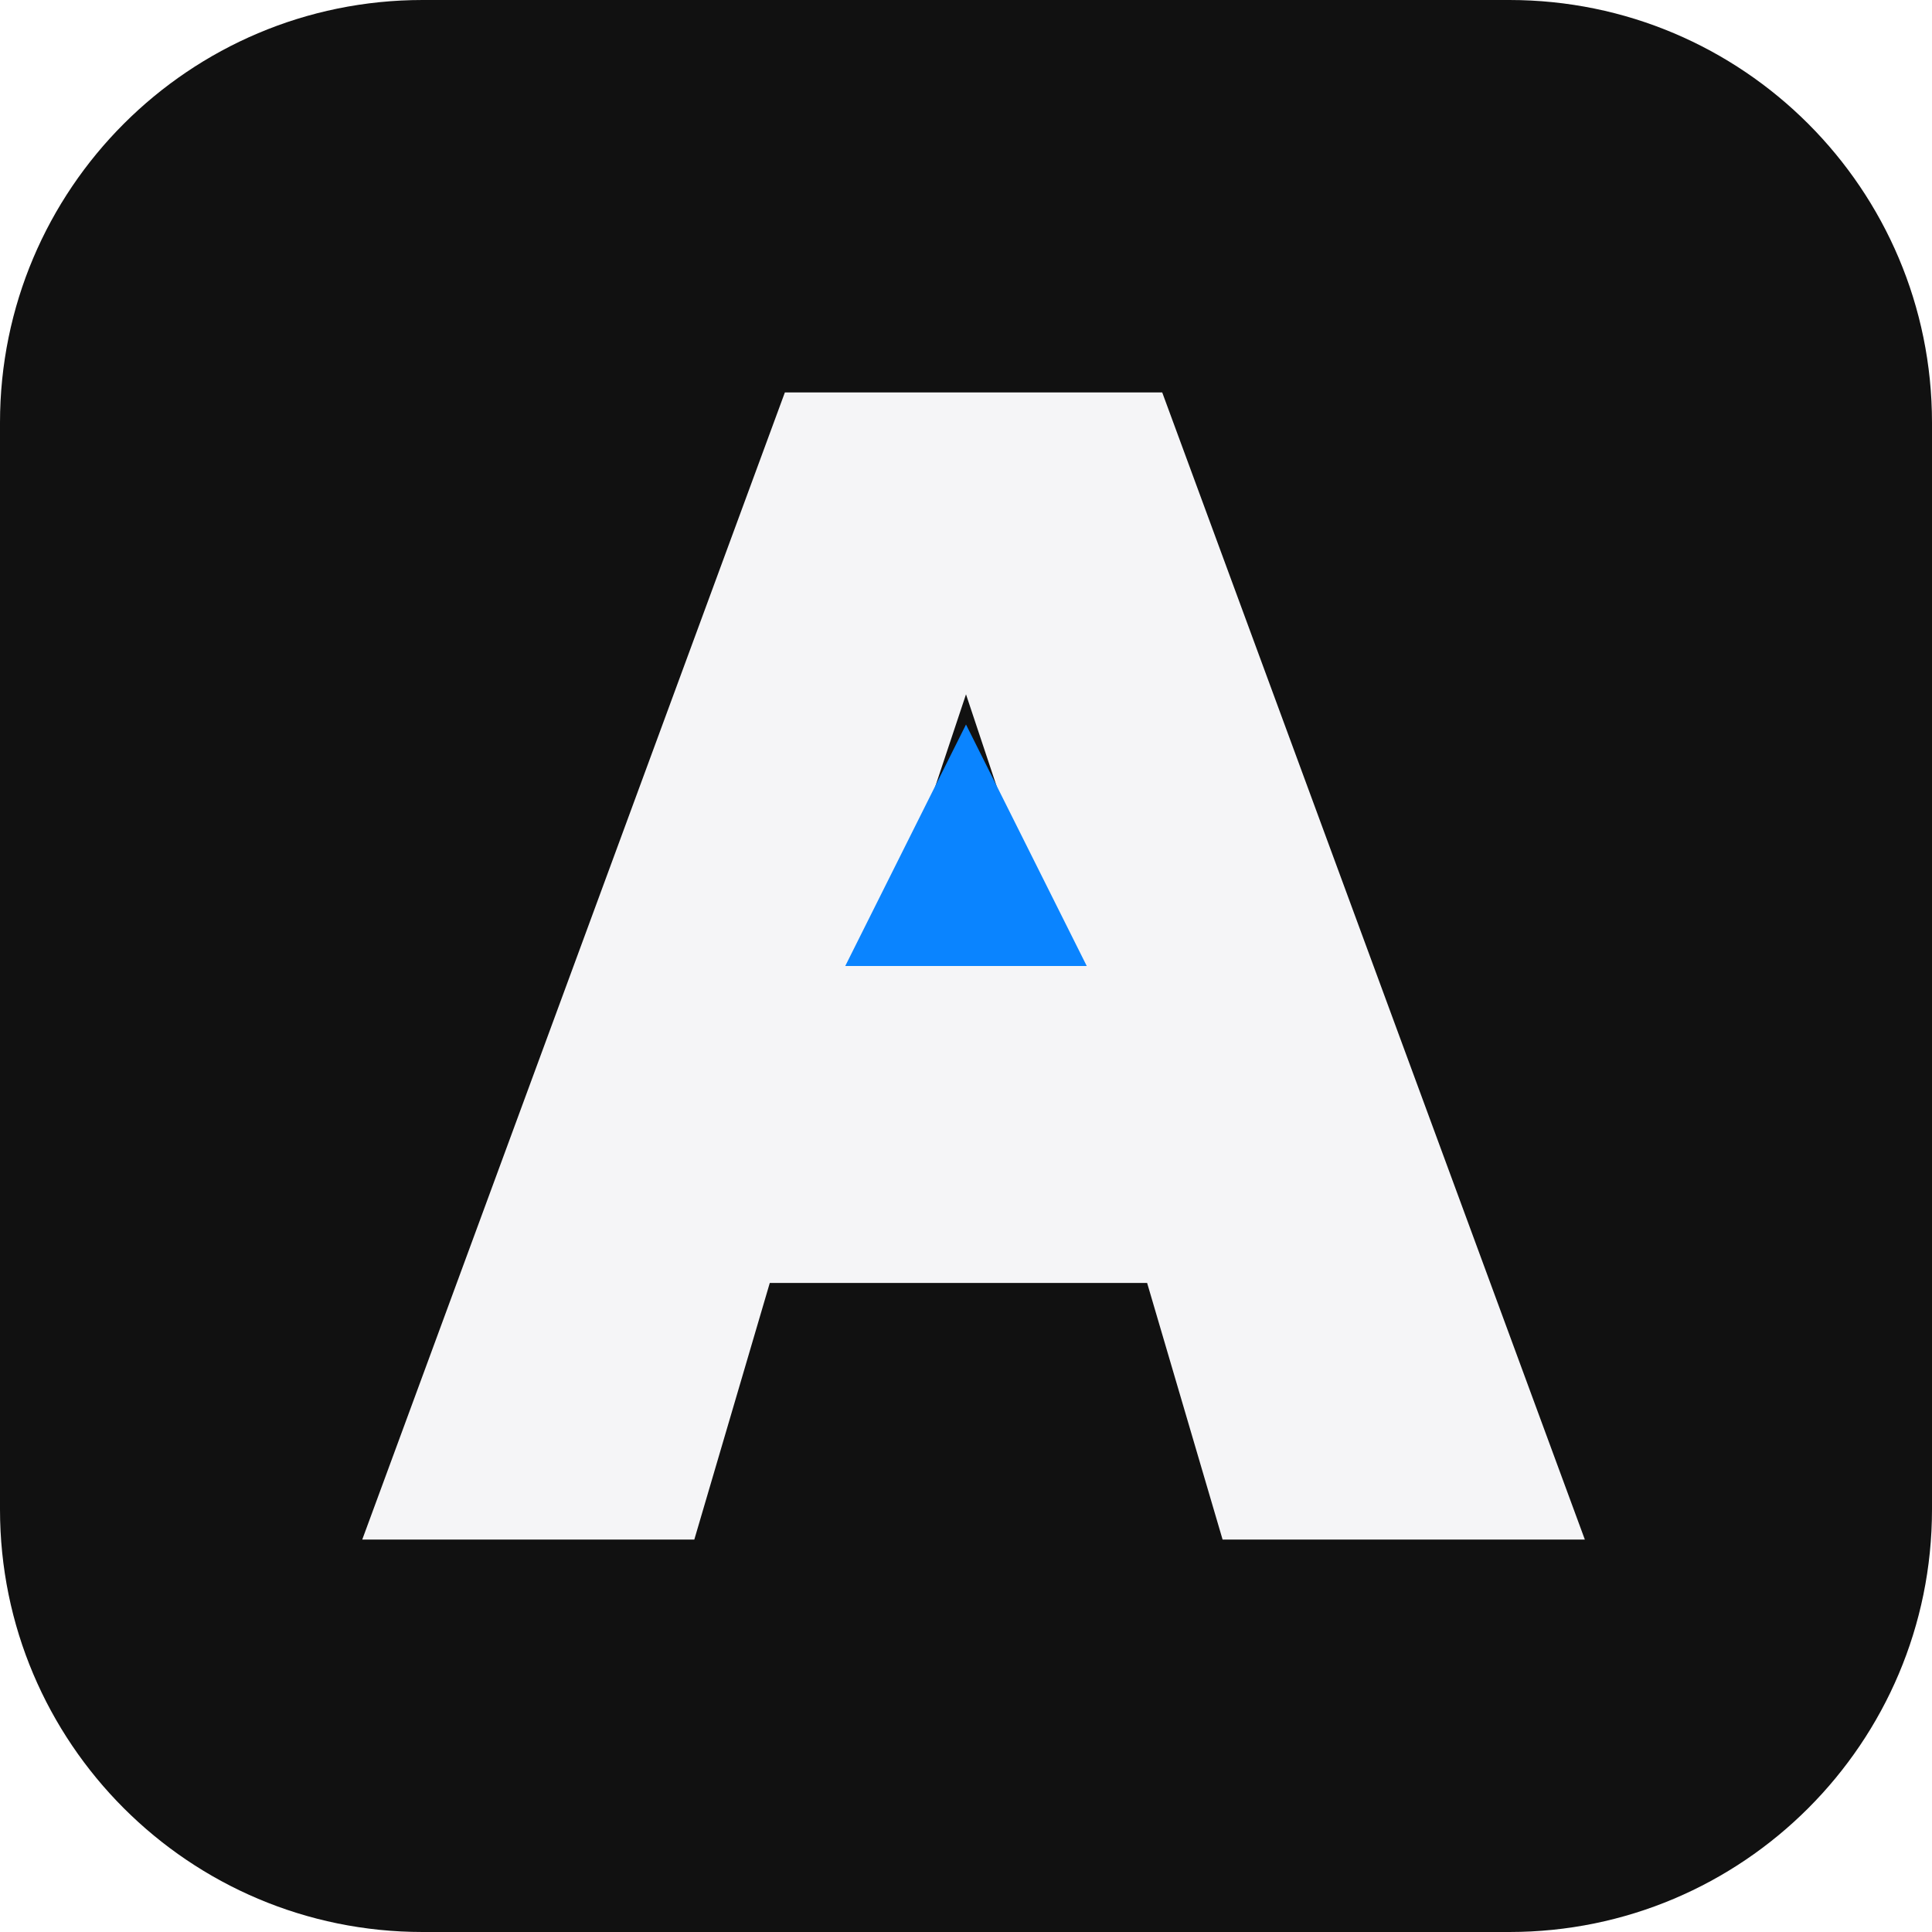
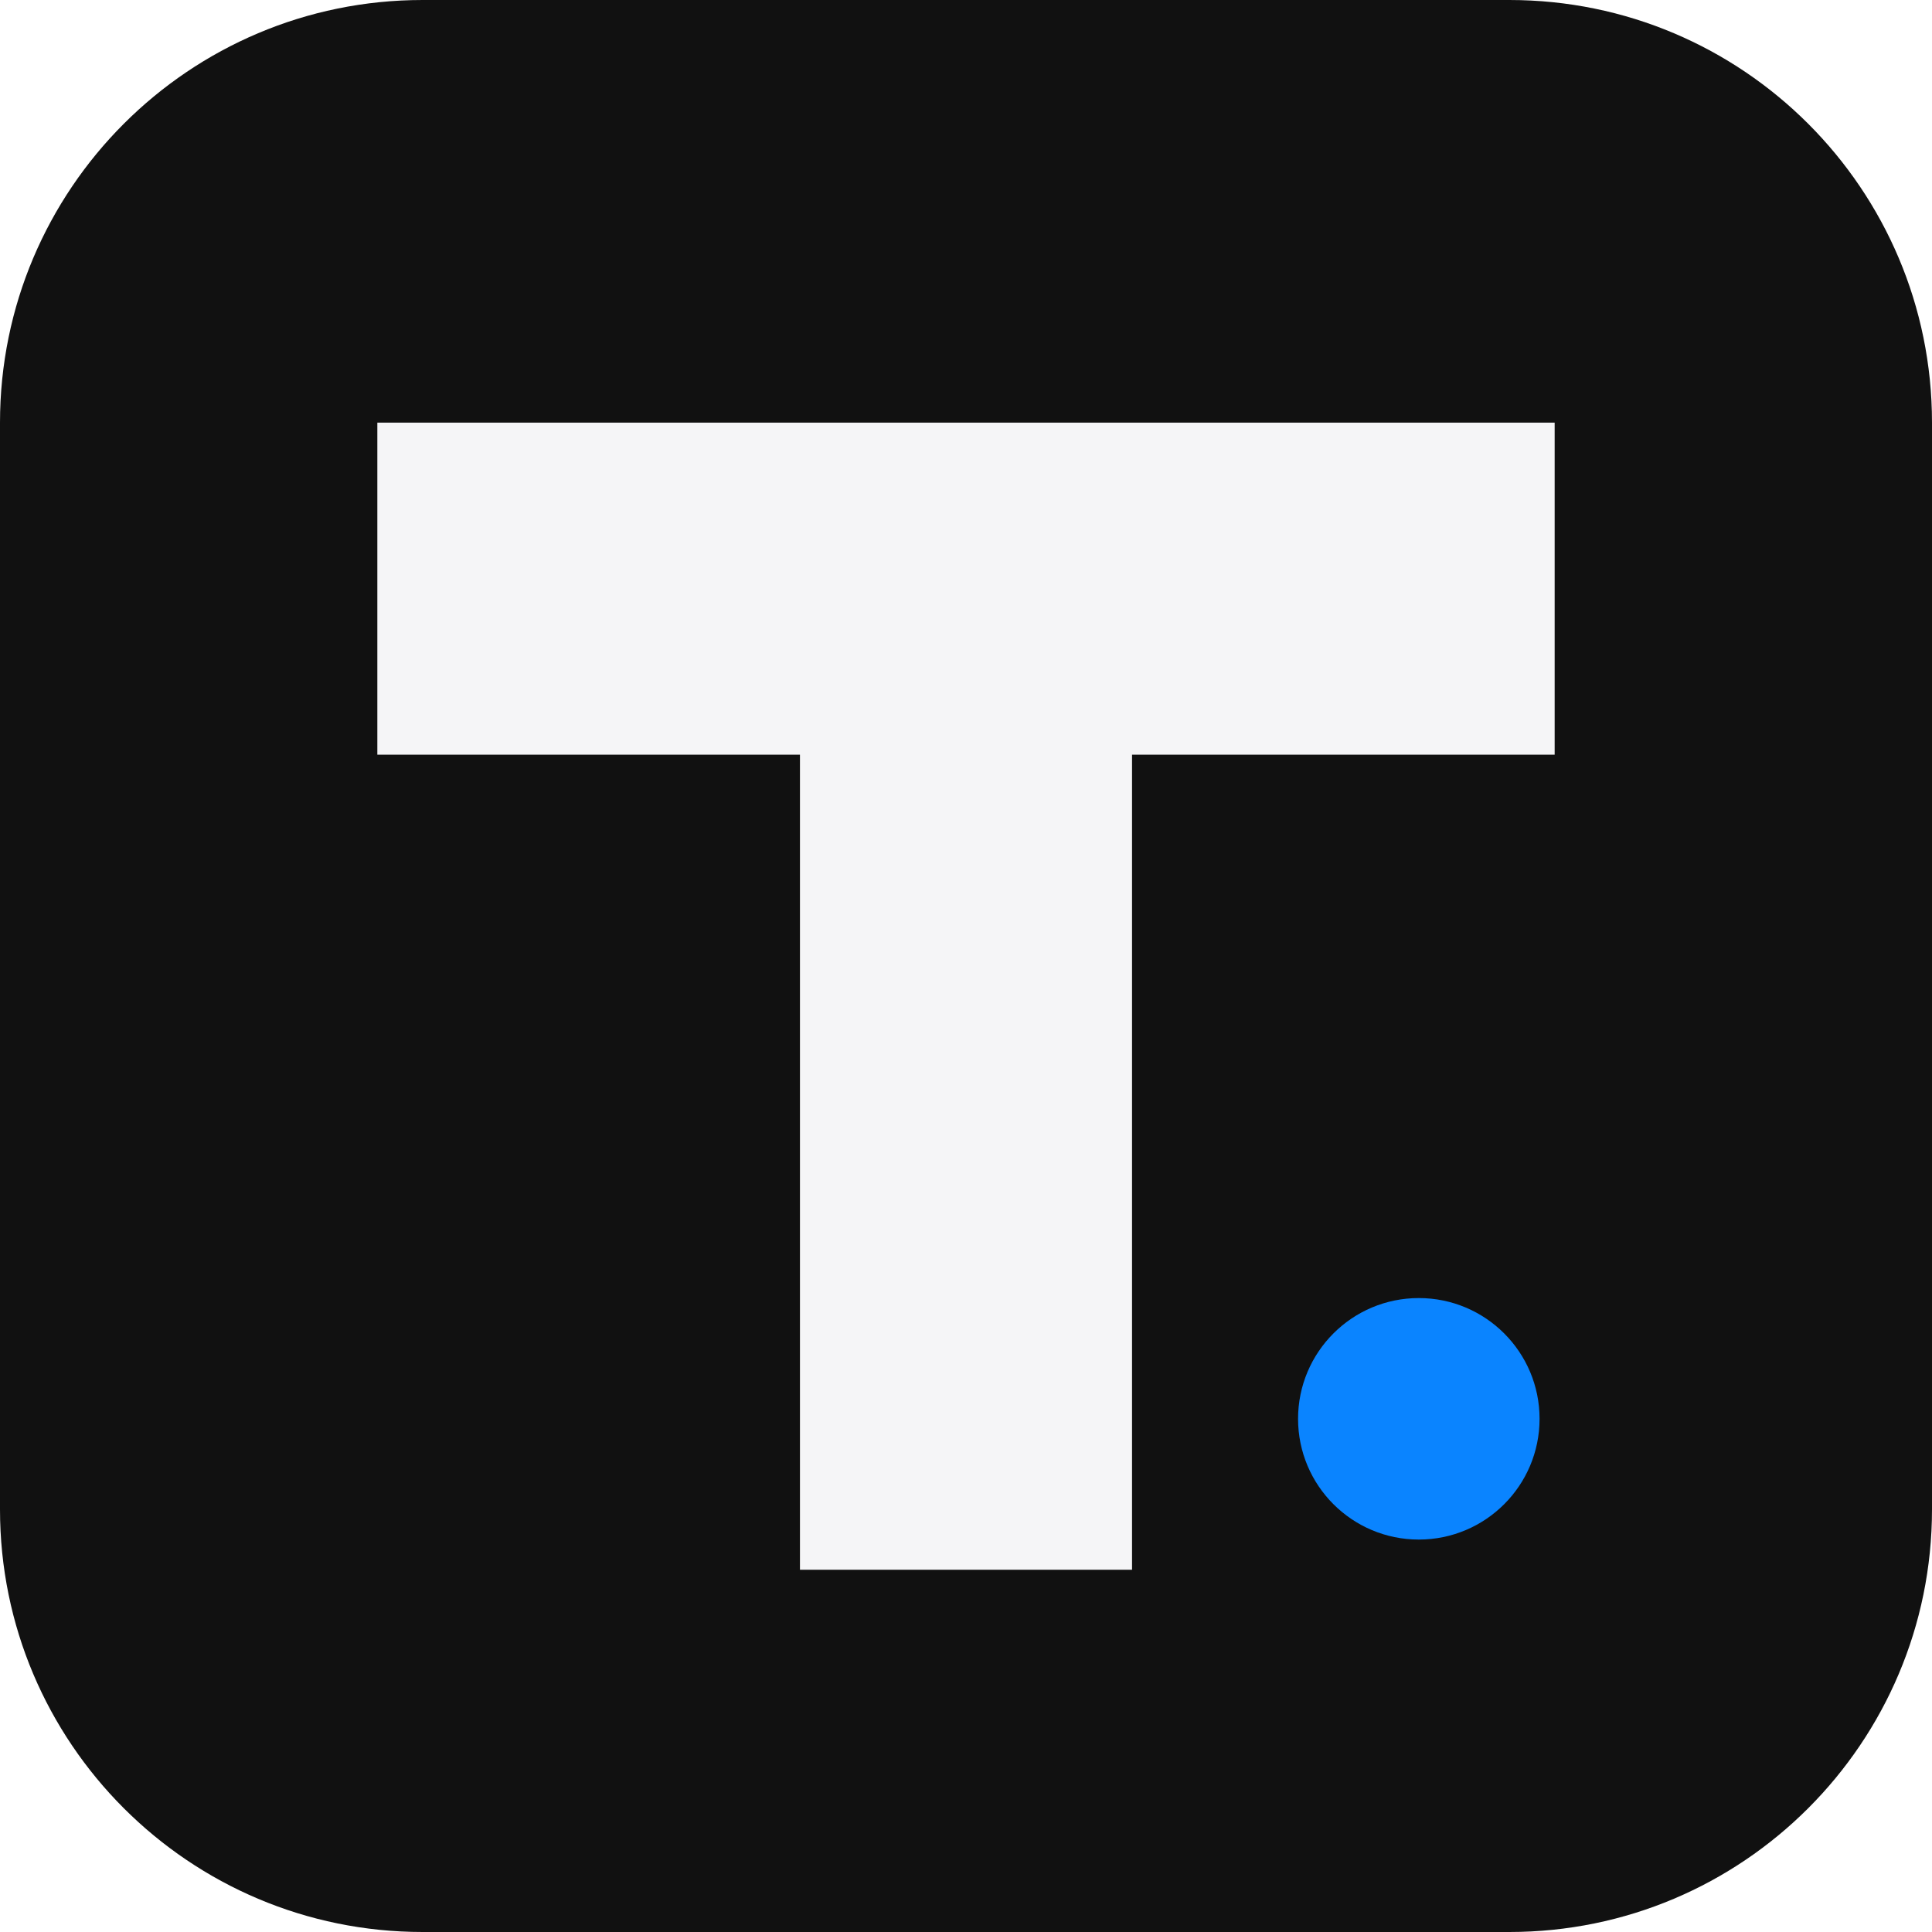
<svg xmlns="http://www.w3.org/2000/svg" viewBox="0 0 128 128" role="img" aria-labelledby="title">
  <rect width="128" height="128" rx="28" fill="#111111" />
-   <path fill="#F5F5F7" d="M24 102 52 26h25l28 76H81l-5-17H51l-5 17zm34-38h12l-6-18z" />
-   <path fill="#0A84FF" d="m64 48 8 16H56z" />
+   <path fill="#F5F5F7" d="M25 28h78v22H75v54H53V50H25z" />
+   <circle cx="94" cy="94" r="8" fill="#0A84FF" />
</svg>
